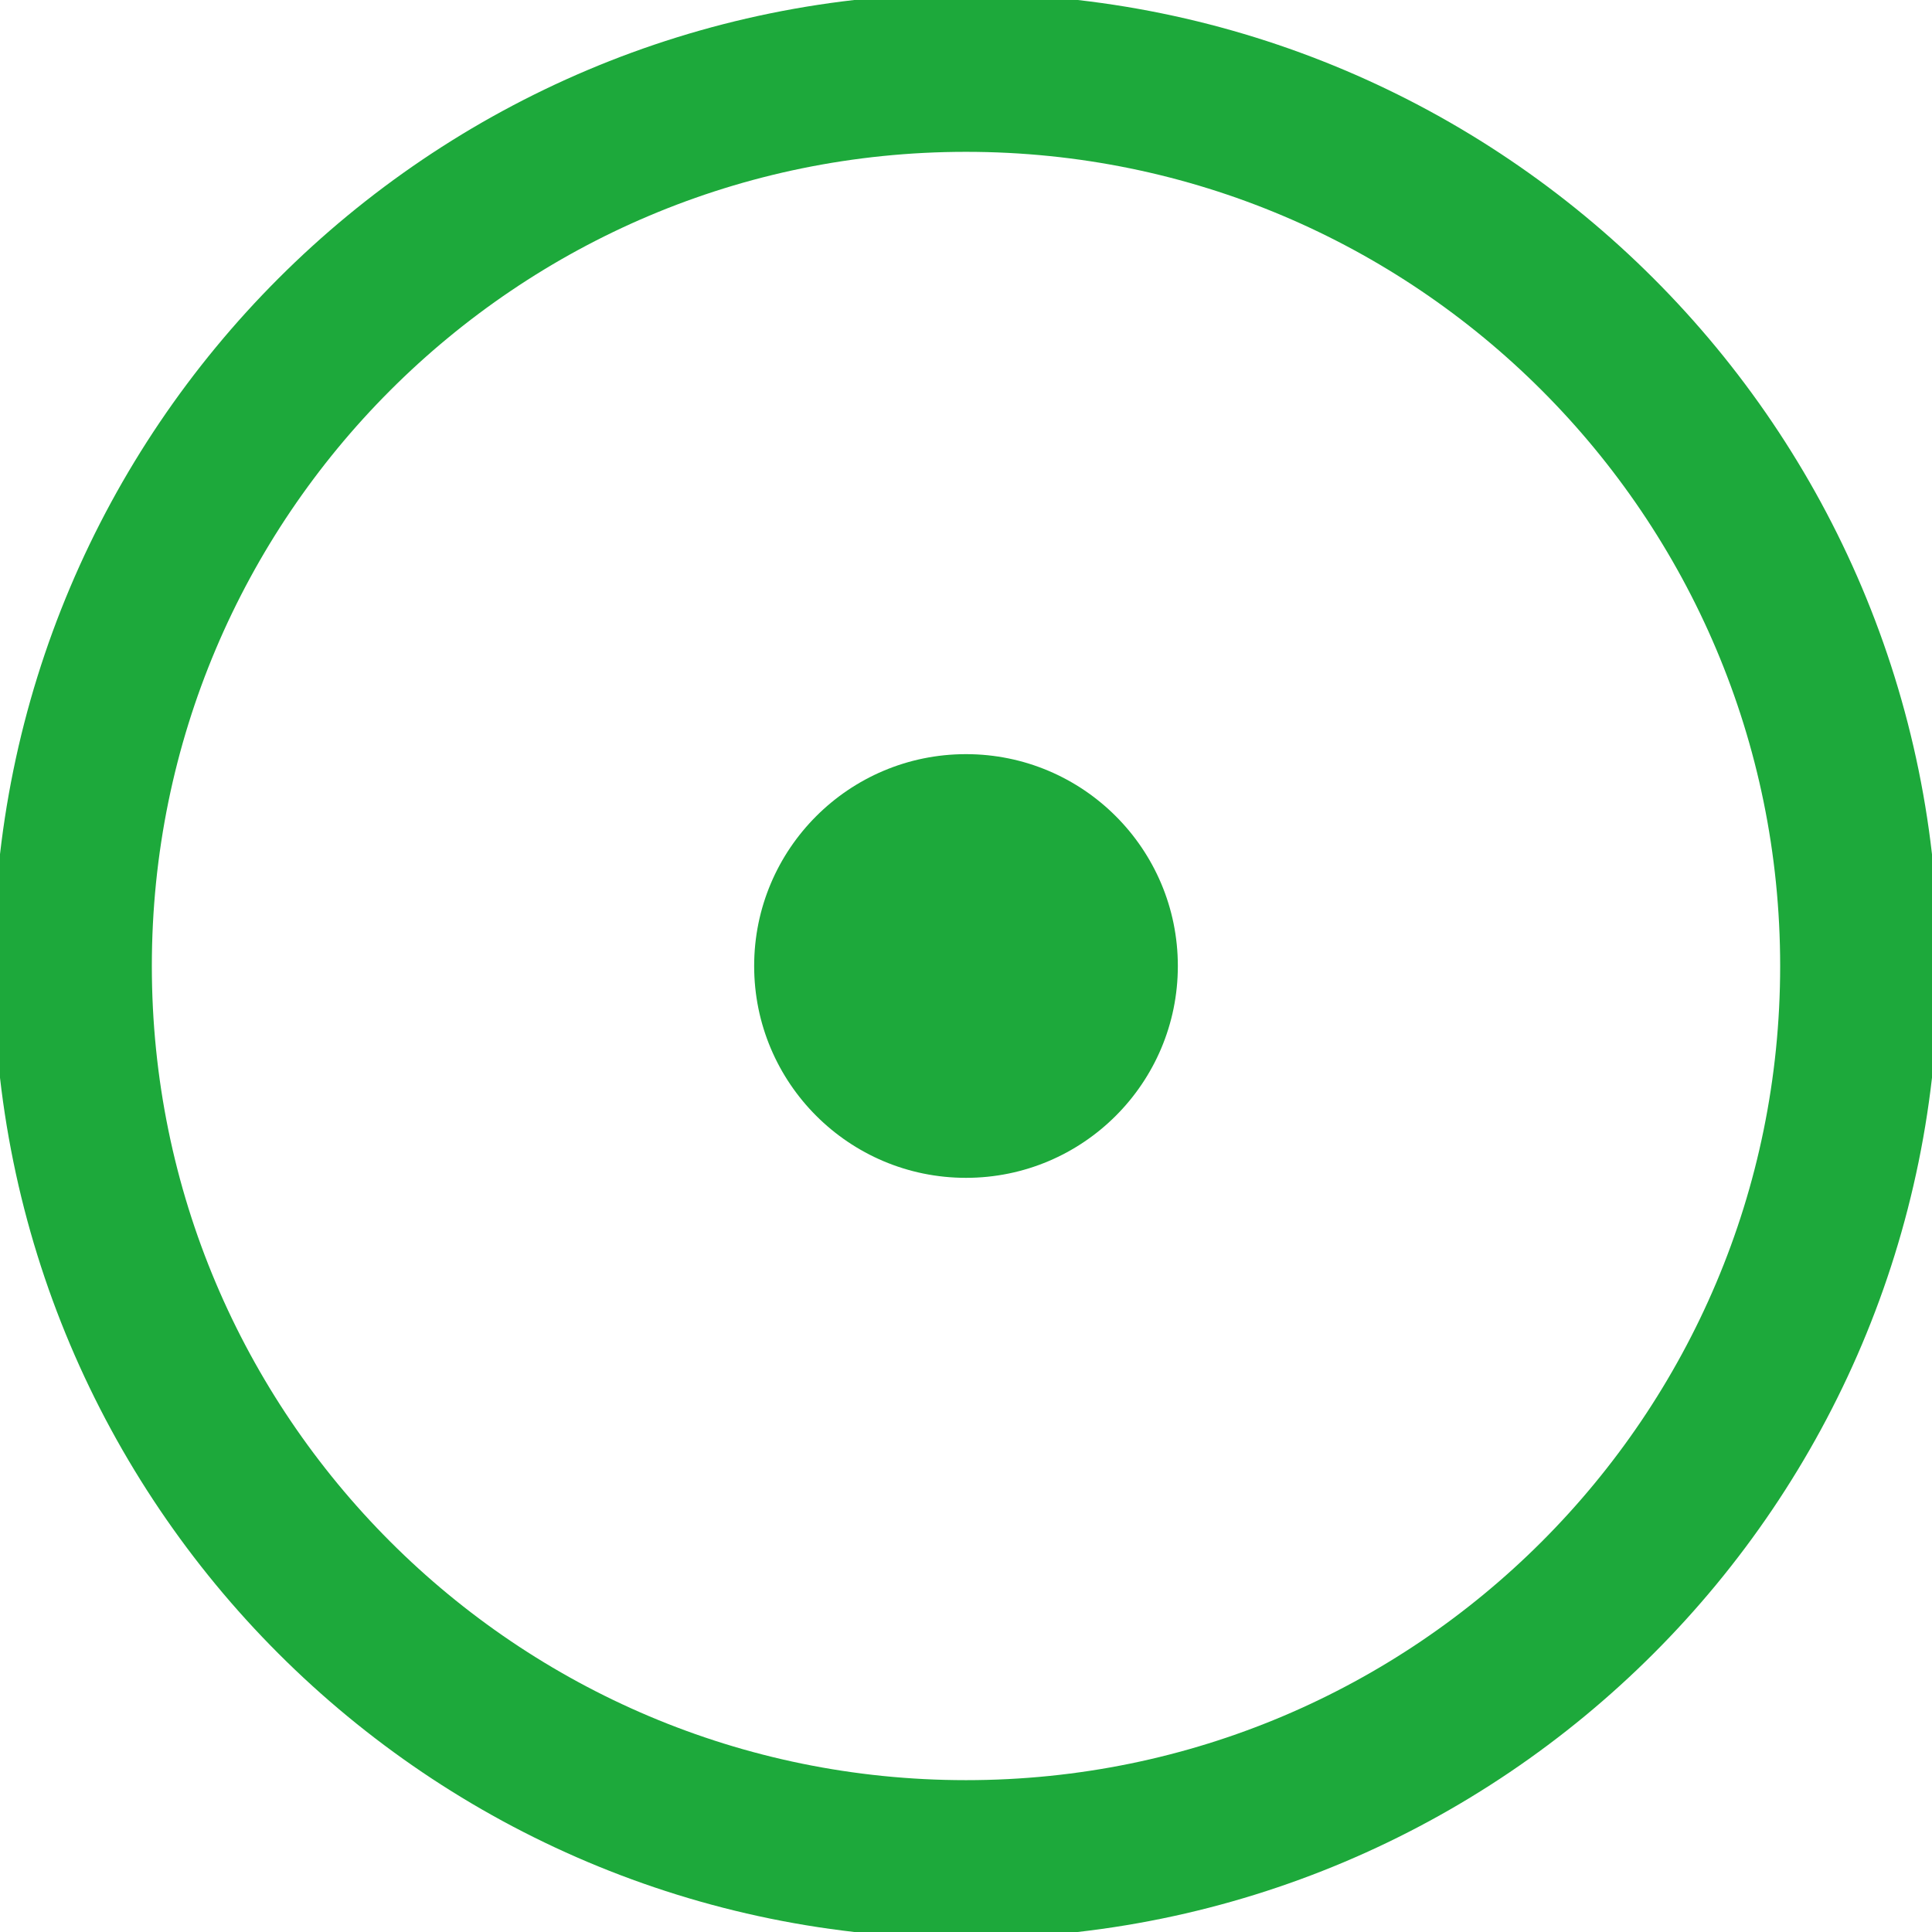
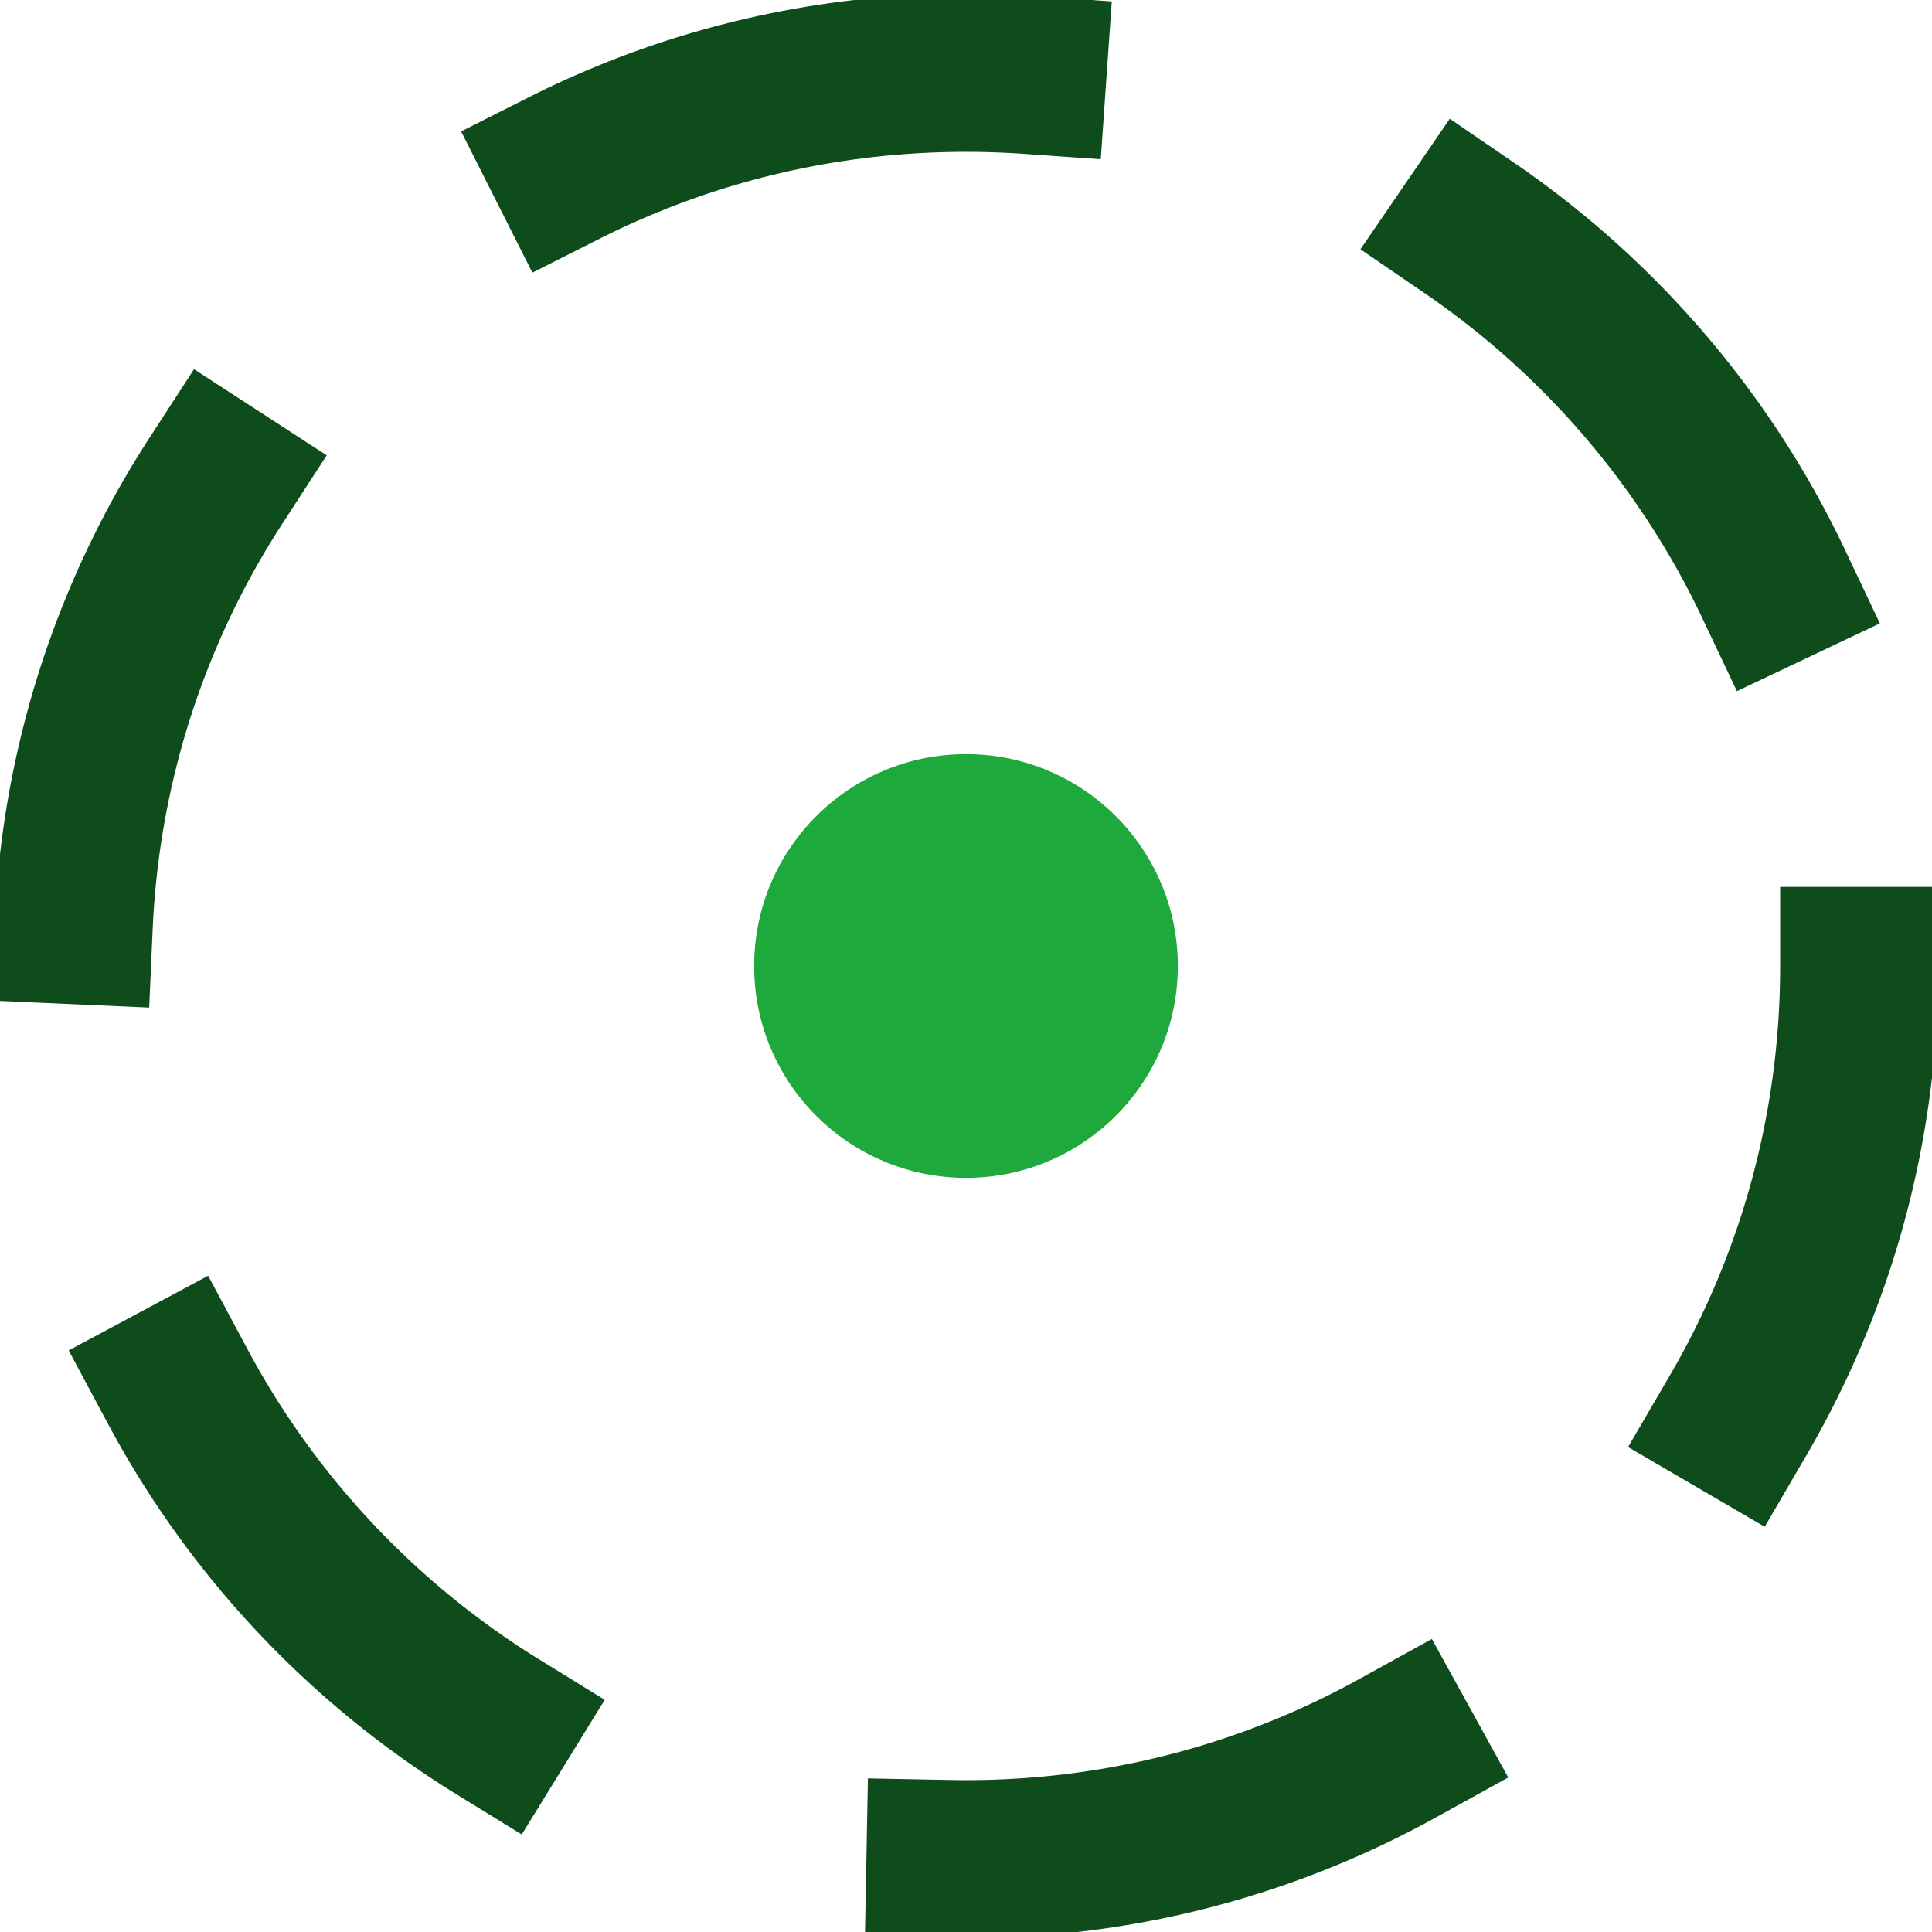
<svg xmlns="http://www.w3.org/2000/svg" width="60" height="60" viewBox="0 0 60 60" id="svg2" version="1.1">
  <defs id="defs4" />
  <g id="layer1" transform="translate(0,-992.3622)">
-     <ellipse style="fill:none;fill-opacity:1;stroke:#1da93b;stroke-width:4.913;stroke-linecap:round;stroke-linejoin:round;stroke-miterlimit:4;stroke-dasharray:none;stroke-dashoffset:0;stroke-opacity:1" id="path3338" cx="30" cy="1022.362" rx="27.741" ry="27.741" />
+     <ellipse style="fill:none;fill-opacity:1;stroke:#0e4c1c;stroke-width:4.913;stroke-linecap:square;stroke-linejoin:round;stroke-miterlimit:4;stroke-dasharray:14.739, 14.739;stroke-dashoffset:0;stroke-opacity:1" id="path3338" cx="30" cy="1022.362" rx="27.741" ry="27.741" />
    <ellipse style="fill:#1da93b;fill-opacity:1;stroke:none;stroke-width:1.165;stroke-linecap:round;stroke-linejoin:round;stroke-miterlimit:4;stroke-dasharray:none;stroke-dashoffset:0;stroke-opacity:1" id="path3338-3" cx="30" cy="1022.362" rx="6.579" ry="6.579" />
  </g>
</svg>
